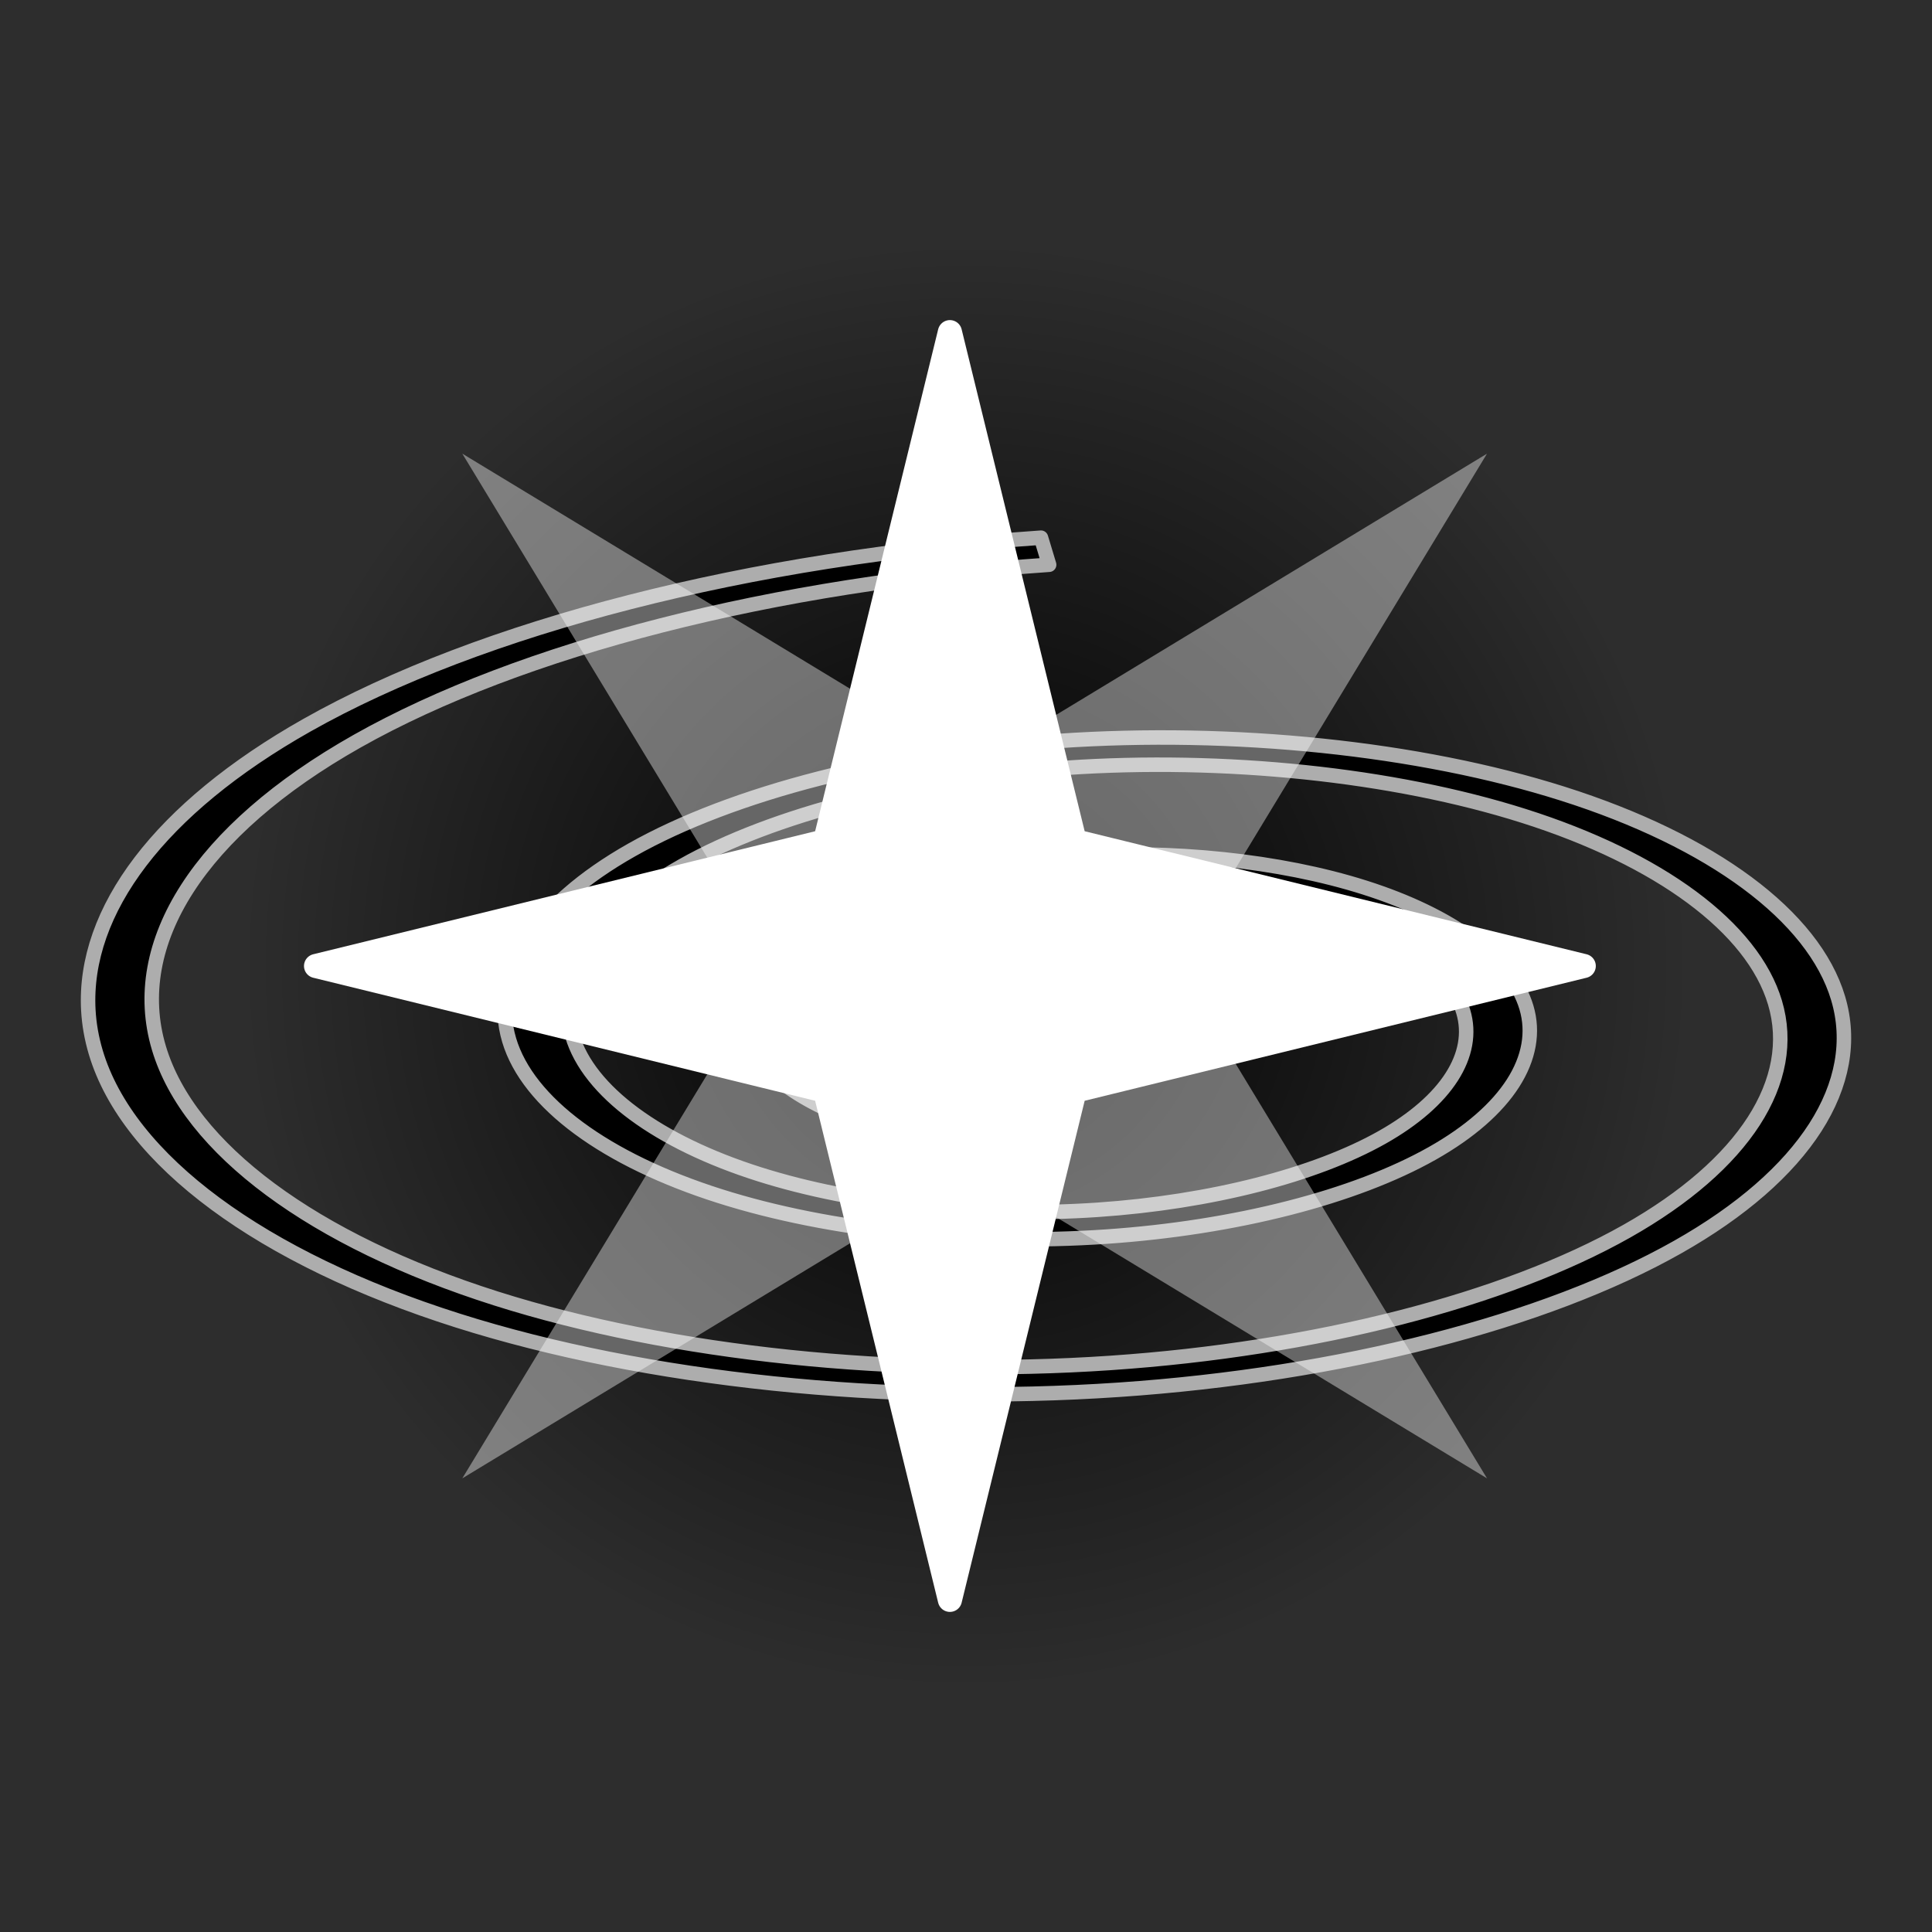
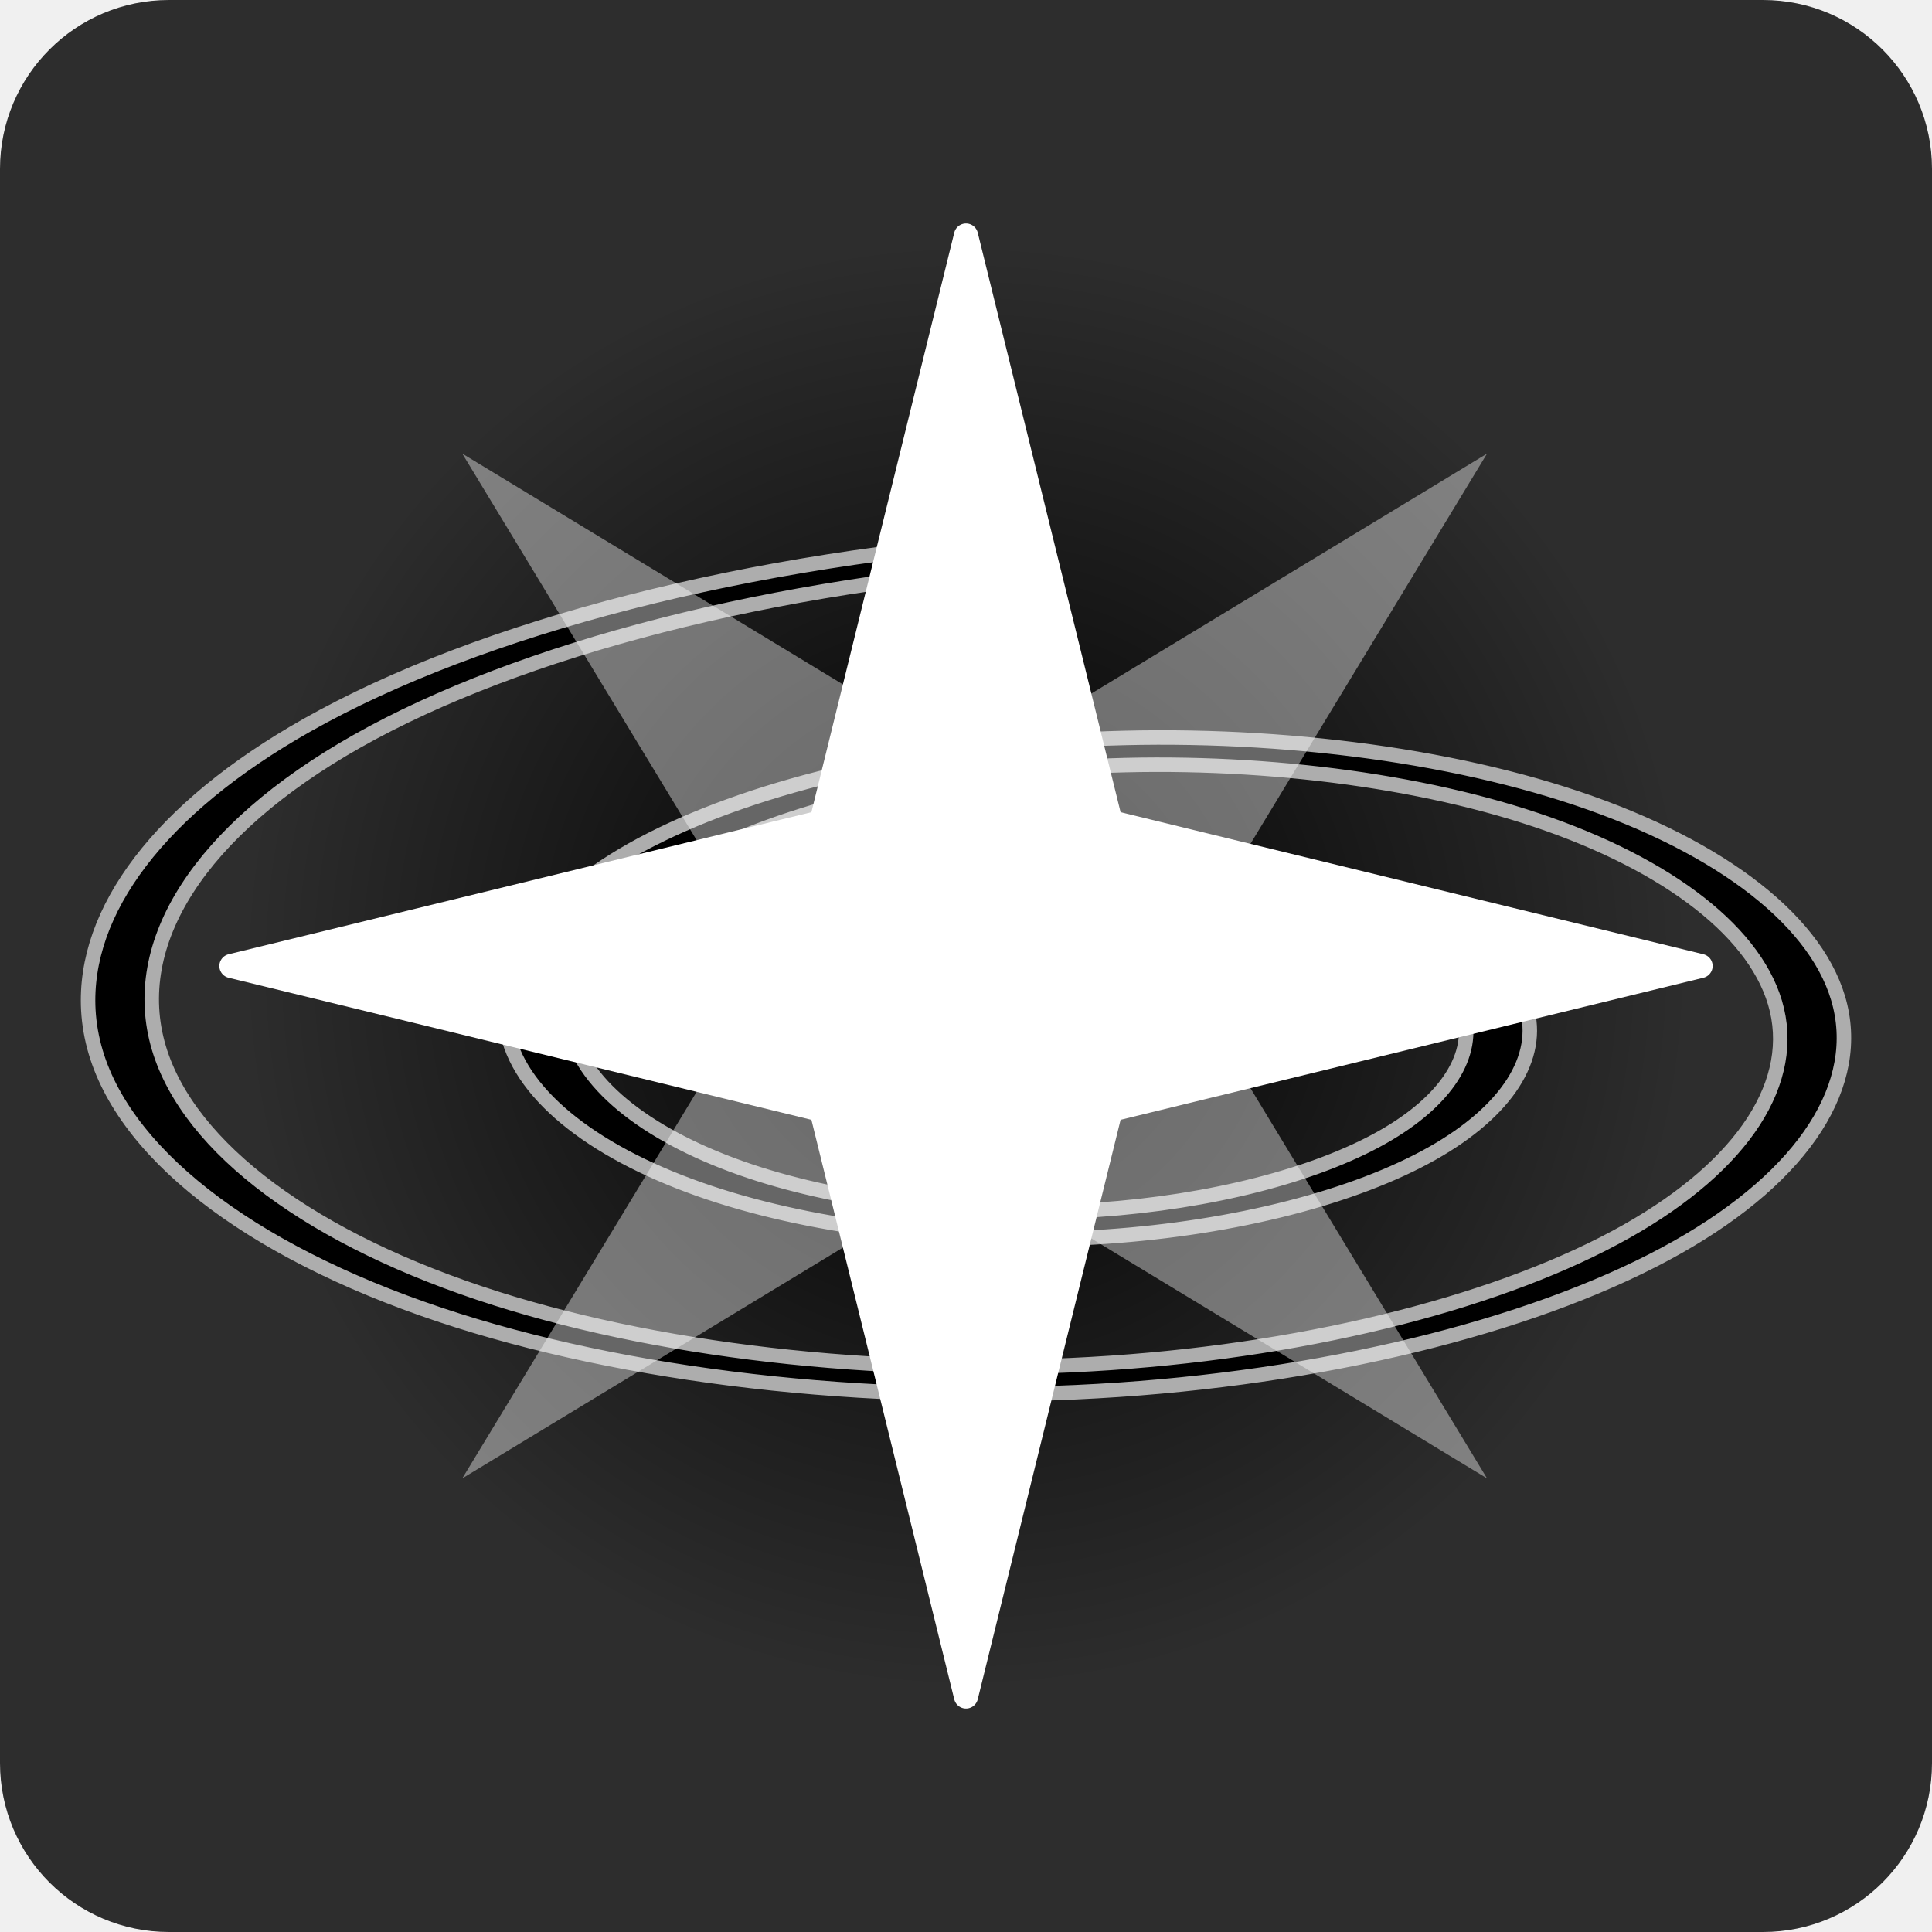
<svg xmlns="http://www.w3.org/2000/svg" height="100%" stroke-miterlimit="10" style="fill-rule:nonzero;clip-rule:evenodd;stroke-linecap:round;stroke-linejoin:round;" version="1.1" viewBox="0 0 240 240" width="100%" xml:space="preserve">
  <defs>
    <radialGradient cx="120" cy="120" gradientTransform="matrix(1 0 0 1 0 0)" gradientUnits="userSpaceOnUse" id="RadialGradient" r="120">
      <stop offset="0" stop-color="#000000" />
      <stop offset="0.75" stop-color="#2d2d2d" />
    </radialGradient>
  </defs>
  <clipPath id="ArtboardFrame">
    <rect height="240" width="240" x="0" y="0" />
  </clipPath>
  <g clip-path="url(#ArtboardFrame)" id="Layer-3">
-     <path d="M4.84907e-16 2.84217e-14L240 8.52651e-14L240 240L-7.10543e-14 240L4.84907e-16 2.84217e-14Z" fill="url(#RadialGradient)" fill-rule="nonzero" opacity="1" stroke="none" />
+     <path d="M-4.65575e-15 20.988C-1.81664e-15 9.397 9.397 3.07233e-14 20.988 3.35624e-14L219.012 8.20641e-14C230.603 8.49032e-14 240 9.397 240 20.988L240 219.012C240 230.603 230.603 240 219.012 240L20.988 240C9.397 240-5.59966e-14 230.603-5.31575e-14 219.012L-4.65575e-15 20.988Z" fill="url(#RadialGradient)" fill-rule="nonzero" opacity="1" stroke="none" />
  </g>
  <g id="Layer-4">
    <path d="M10.973 125.47C11.069 127.231 11.377 128.979 11.893 130.714C15.887 144.135 32.539 156.332 56.828 164.032C80.305 171.475 110.512 174.584 138.992 172.642C166.523 170.765 191.95 164.212 208.383 154.927C224.27 145.951 231.484 134.579 228.337 124.004C225.294 113.78 212.645 104.463 194.134 98.595C176.235 92.921 153.195 90.566 131.472 92.047C110.465 93.479 91.02 98.493 78.476 105.581C66.343 112.436 60.842 121.121 63.247 129.2C65.572 137.016 75.275 144.101 89.431 148.588C103.126 152.93 120.758 154.753 137.387 153.619C153.477 152.522 168.315 148.703 177.929 143.271C187.232 138.015 191.459 131.335 189.615 125.137C187.829 119.137 180.382 113.697 169.508 110.249C158.981 106.912 145.468 105.517 132.677 106.389C120.293 107.233 108.881 110.184 101.477 114.368C94.307 118.419 91.04 123.533 92.463 128.314C93.841 132.945 99.58 137.156 107.98 139.819L112.784 137.093C106.044 134.956 101.419 131.542 100.305 127.797C99.146 123.902 101.819 119.683 107.703 116.359C113.819 112.903 123.329 110.427 133.629 109.724C144.334 108.995 155.837 110.165 164.704 112.976C173.918 115.897 180.252 120.568 181.773 125.681C183.354 130.993 179.719 136.751 171.703 141.28C163.377 145.985 150.378 149.33 136.372 150.285C121.827 151.276 106.333 149.676 94.298 145.861C81.803 141.899 73.15 135.585 71.088 128.656C68.947 121.463 73.919 113.671 84.765 107.544C96.021 101.183 113.501 96.673 132.424 95.383C152.061 94.044 173.028 96.202 189.267 101.35C206.118 106.692 217.717 115.211 220.496 124.549C223.379 134.236 216.694 144.688 202.094 152.938C186.948 161.495 163.424 167.572 137.977 169.307C111.582 171.107 83.448 168.222 61.631 161.306C39.004 154.132 23.464 142.704 19.734 130.17C15.866 117.172 24.77 103.144 44.351 92.08C64.656 80.608 96.226 72.48 130.328 70.155L129.313 66.793C93.126 69.26 59.718 77.889 38.126 90.089C19.866 100.406 10.304 113.148 10.973 125.47Z" fill="#000000" fill-rule="nonzero" opacity="1" stroke="#adadad" stroke-linecap="round" stroke-linejoin="round" stroke-width="1.8" />
-     <path d="M118 41.263L133.501 104.499L196.737 120L133.501 135.501L118 198.737L102.499 135.501L39.263 120L102.499 104.499L118 41.263Z" fill="#ffffff" fill-rule="nonzero" opacity="1" stroke="#ffffff" stroke-linecap="butt" stroke-linejoin="round" stroke-width="3" />
+     <path d="M120 29.259L137.964 102.136L211.251 120L137.964 137.864L120 210.741L102.036 137.864L28.749 120L102.036 102.136L120 29.259Z" fill="#ffffff" fill-rule="nonzero" opacity="1" stroke="#ffffff" stroke-linecap="butt" stroke-linejoin="round" stroke-width="3" />
    <path d="M184.721 56.355L146.135 120L184.721 183.645L121.076 145.059L57.431 183.645L96.017 120L57.431 56.355L121.076 94.941L184.721 56.355Z" fill="#ffffff" fill-opacity="0.4" fill-rule="nonzero" opacity="1" stroke="none" />
  </g>
  <g id="Layer-2" />
</svg>
